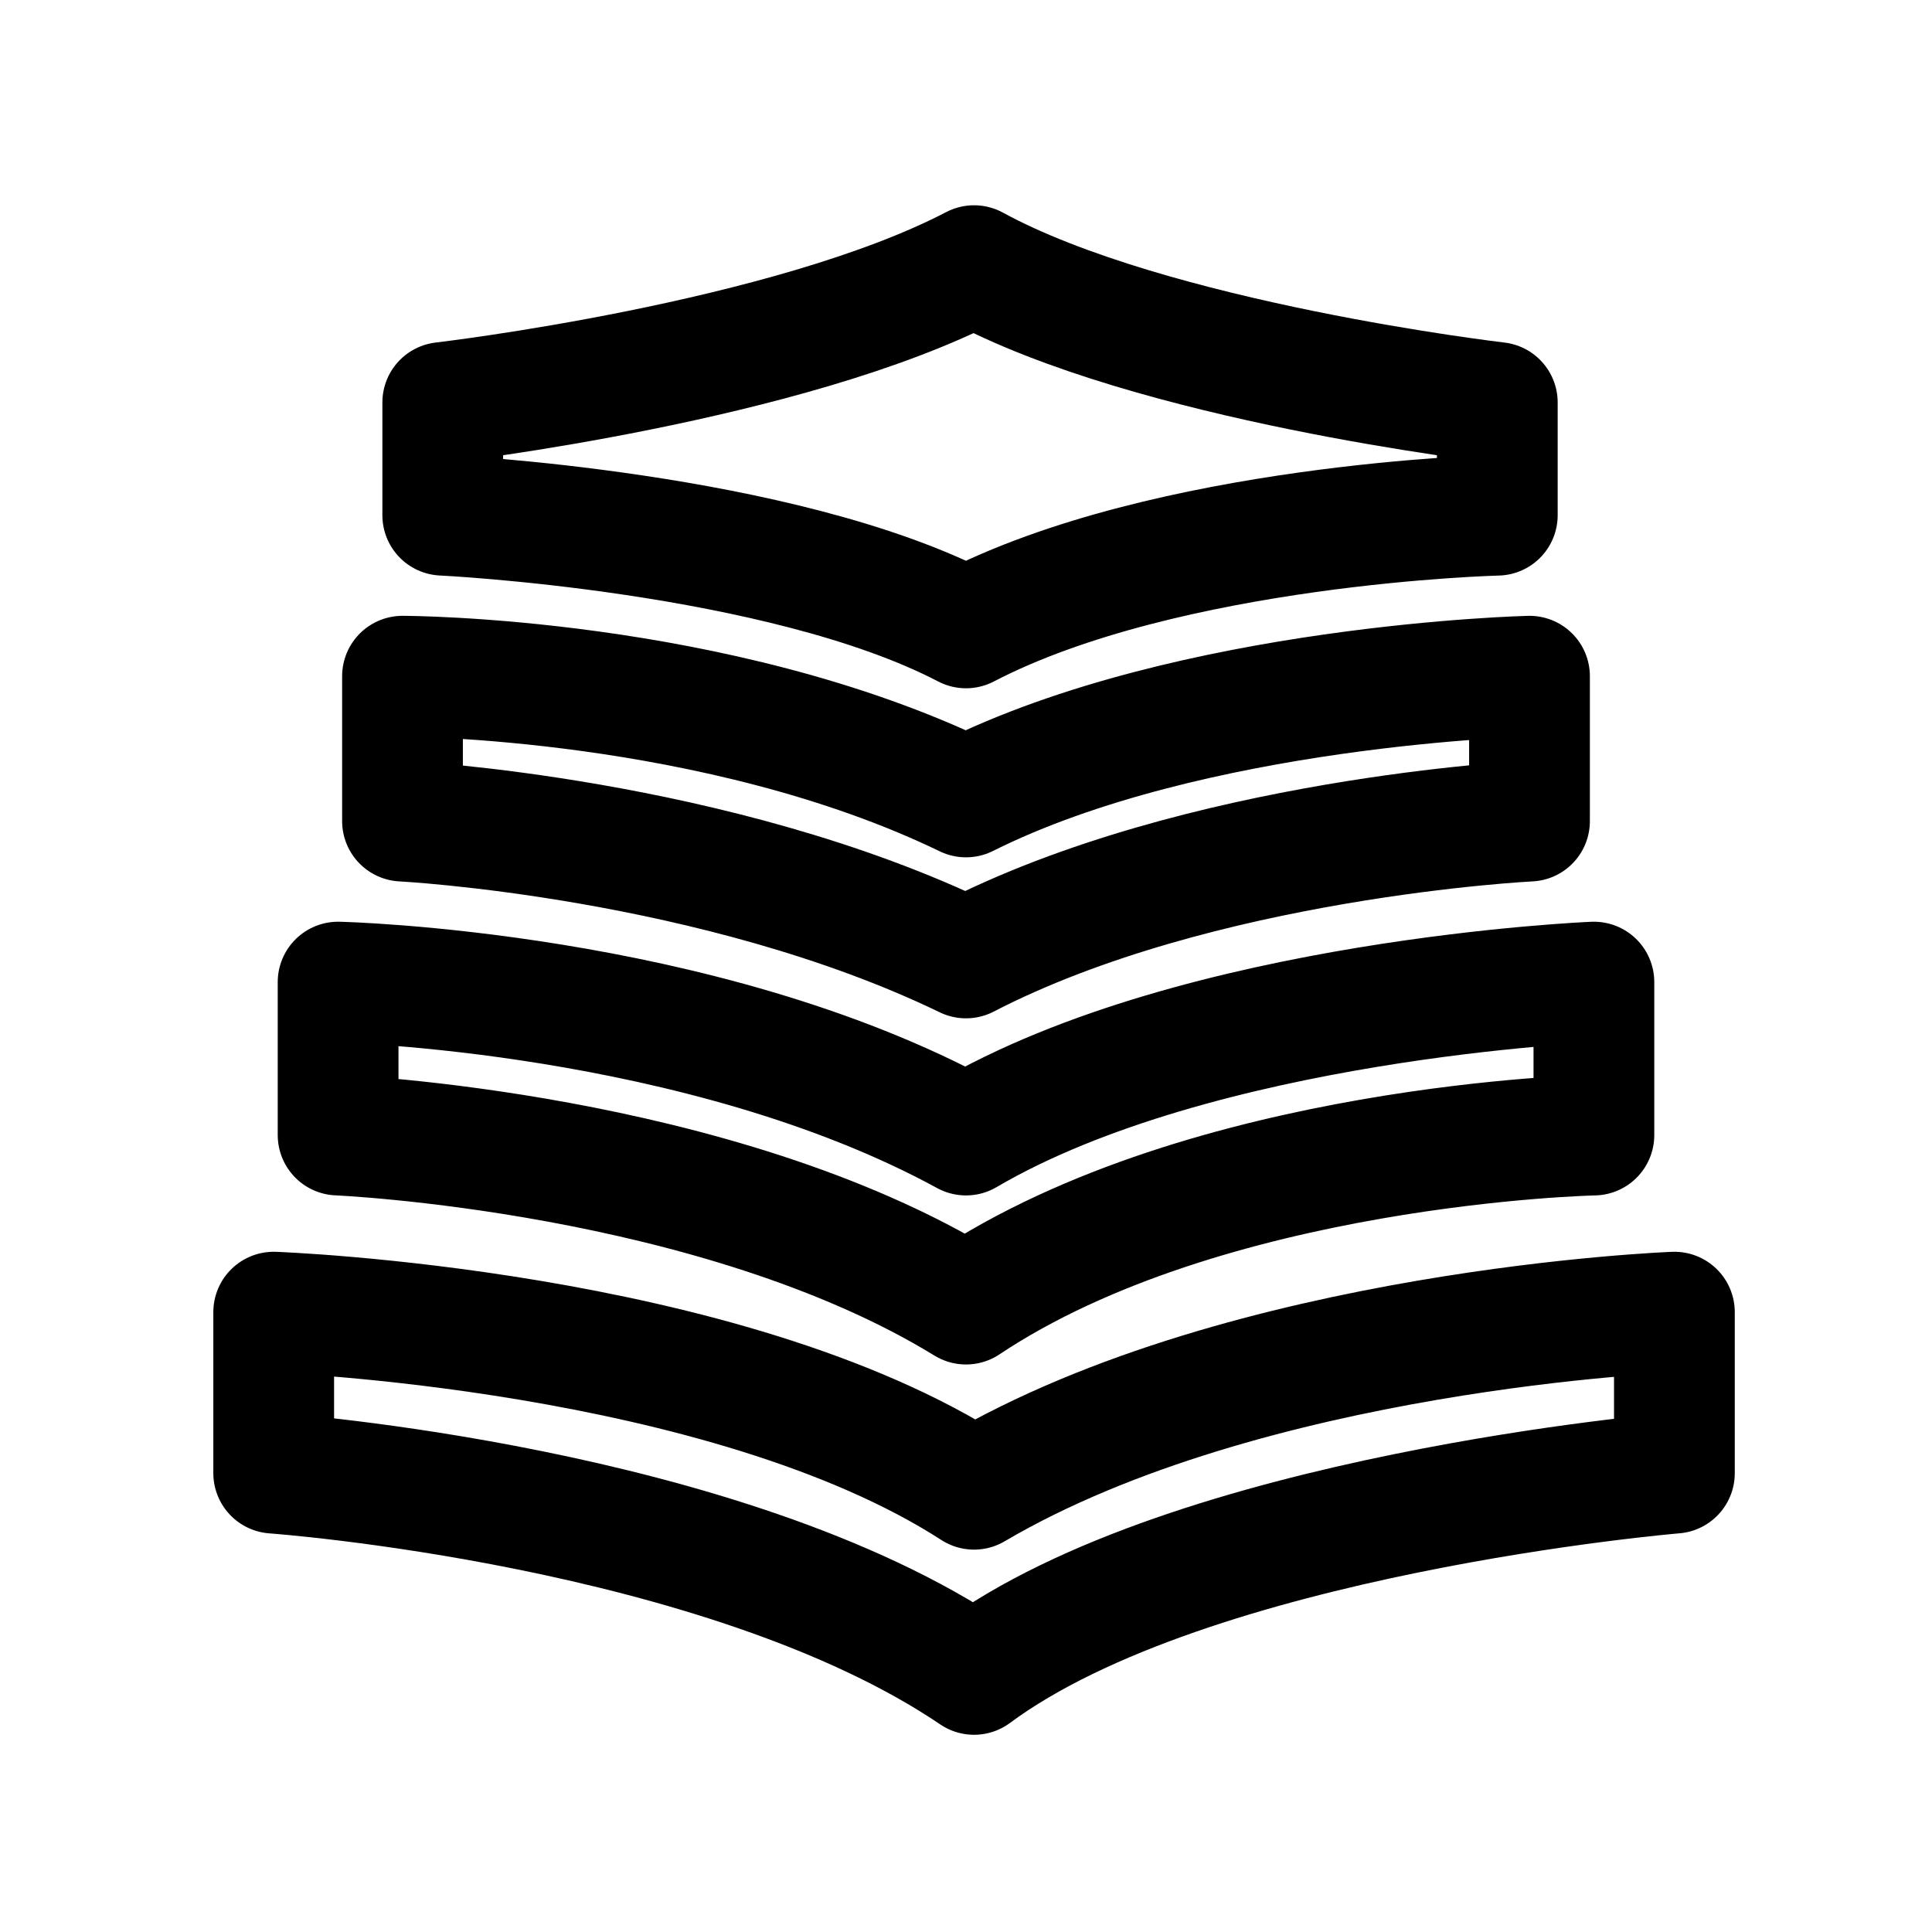
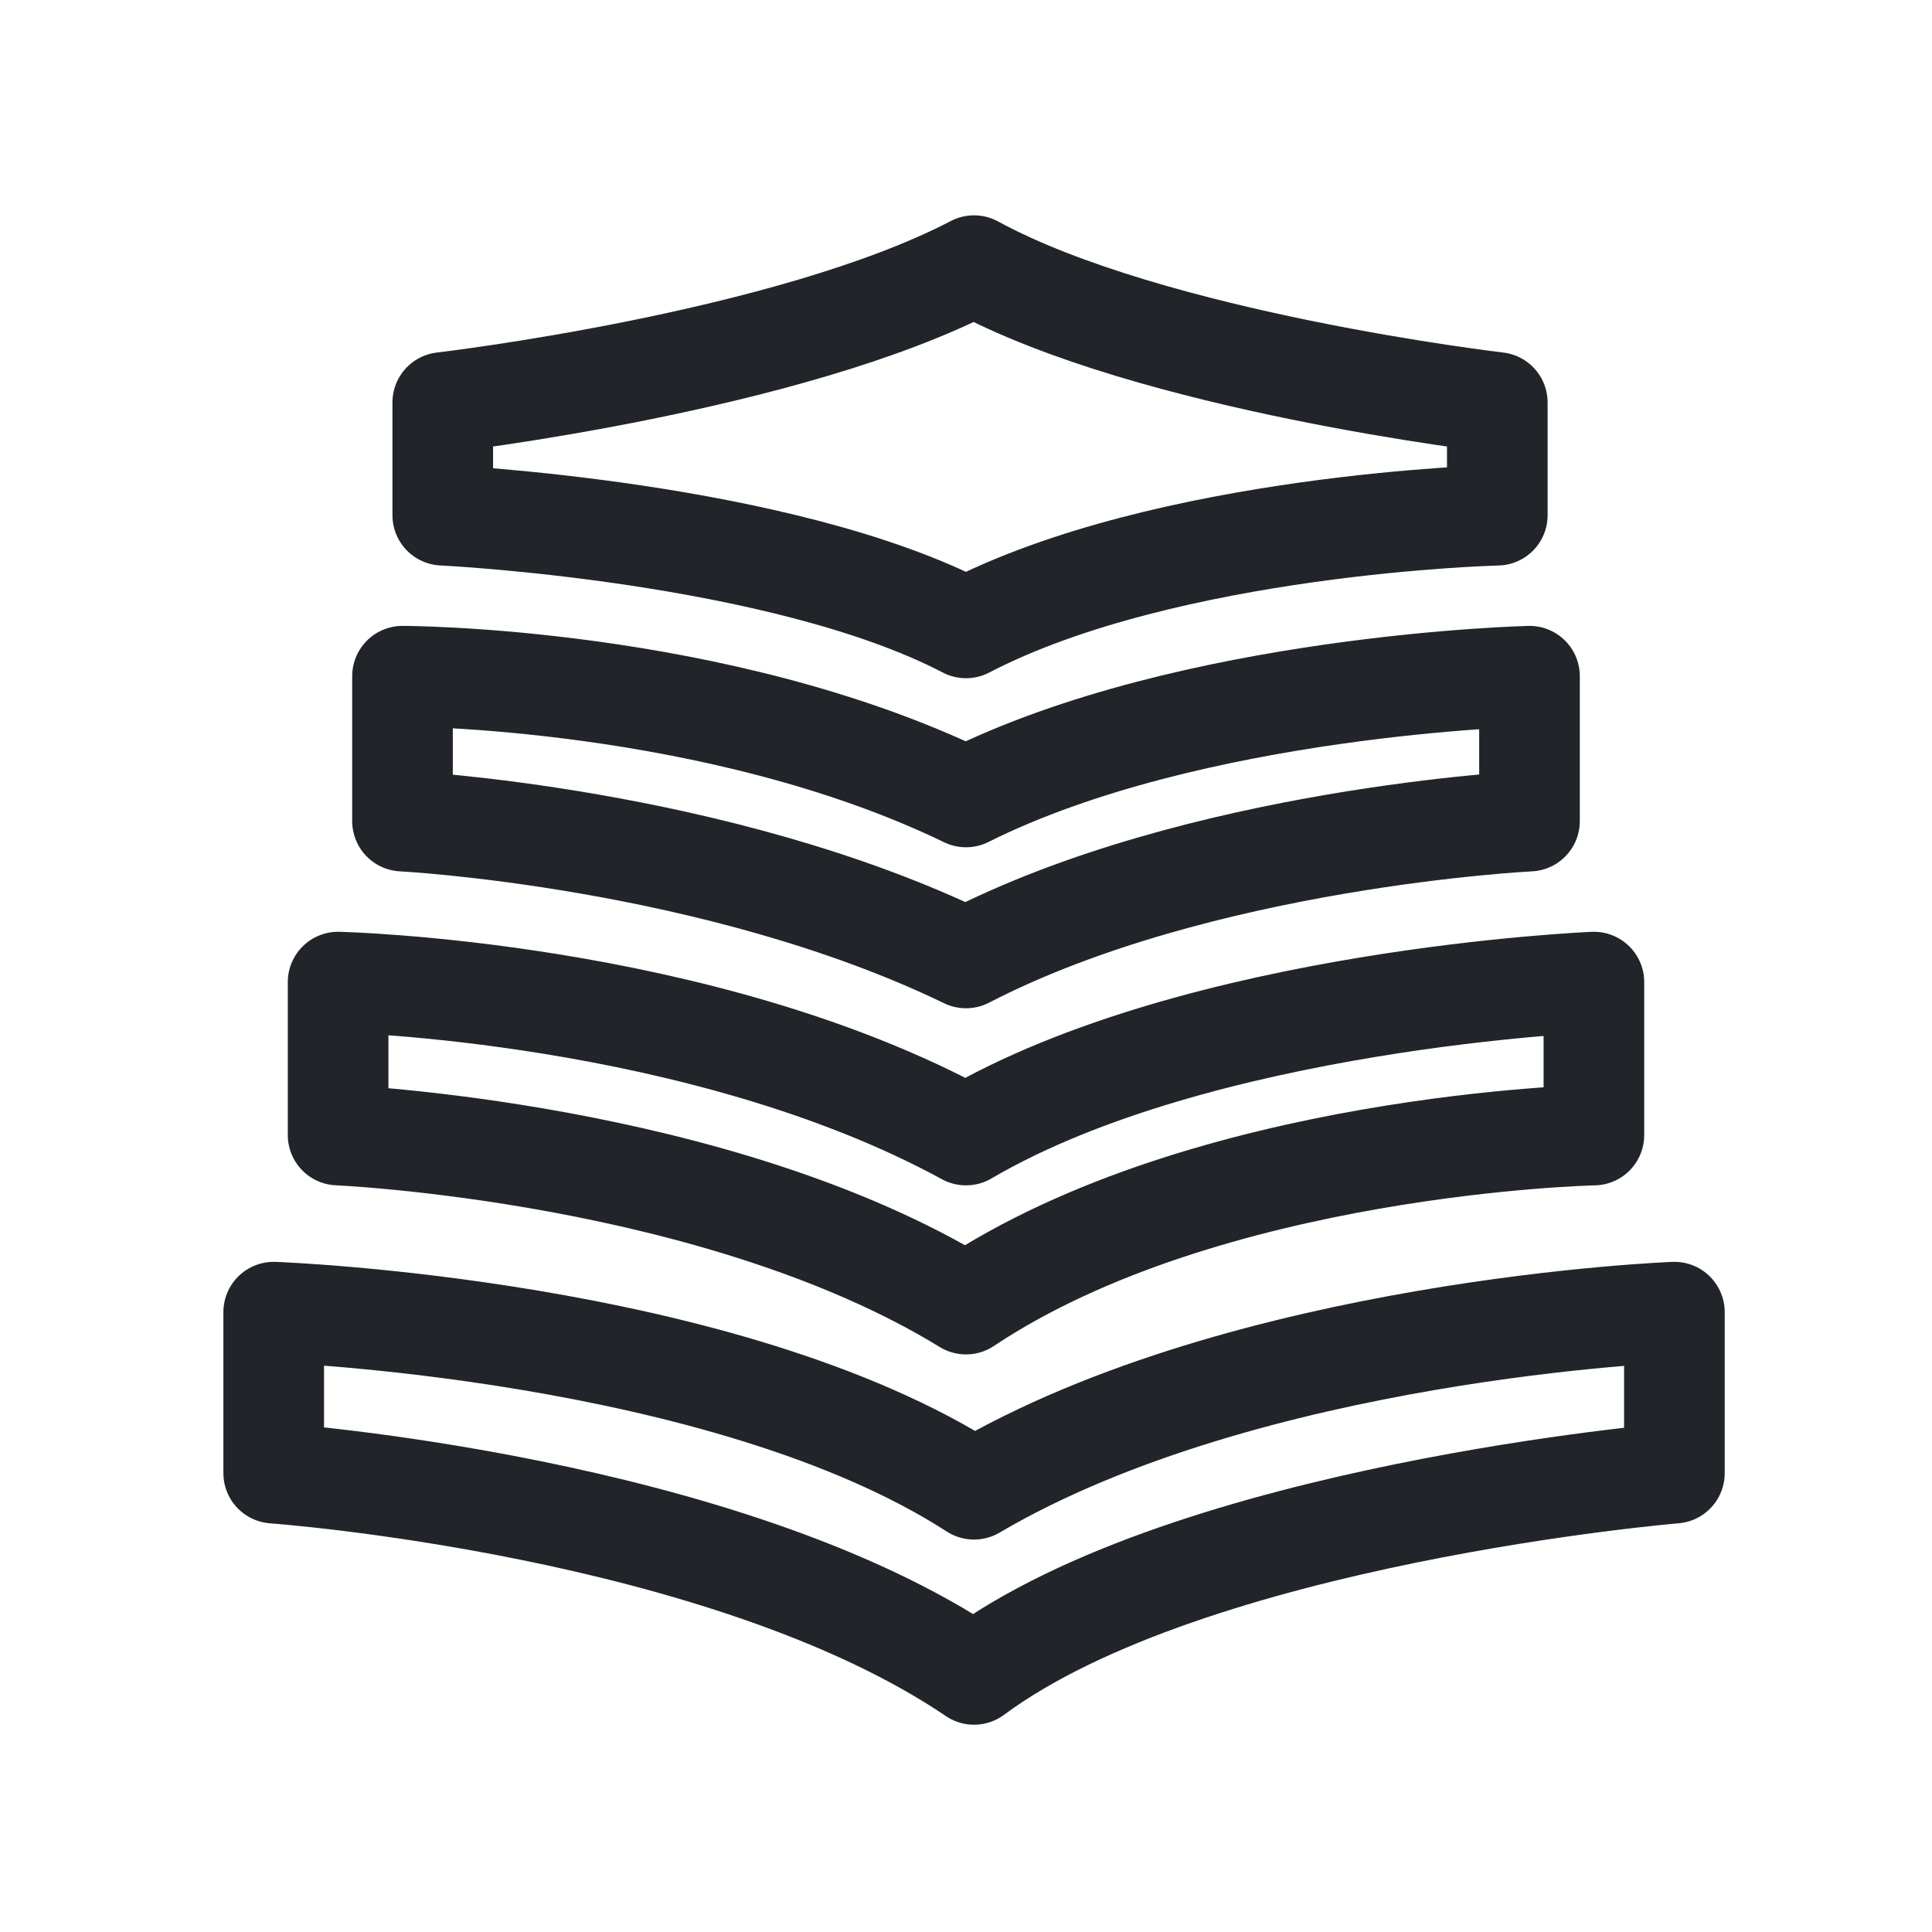
<svg xmlns="http://www.w3.org/2000/svg" width="24" height="24" viewBox="0 0 24 24" fill="none" preserveAspectRatio="xMinYMid meet">
-   <defs>
-     <style>.cls-1{fill:none;stroke:#000;stroke-linecap:round;stroke-linejoin:round;stroke-width:1.5px}</style>
-   </defs>
-   <path class="cls-1" d="M3.4 18.3s5.6.4 8.7 2.5c2.7-2 8.7-2.5 8.7-2.5v-2s-5.3.2-8.7 2.2c-3.1-2-8.7-2.2-8.7-2.2v2zM4.2 14.1s4.7.2 7.8 2.1c3-2 7.8-2.1 7.8-2.1v-1.9s-4.9.2-7.8 1.9c-3.3-1.8-7.8-1.9-7.8-1.9v1.9zm.8-3.9s3.9.2 7 1.7c2.9-1.5 7-1.7 7-1.7V8.4s-4.2.1-7 1.5C8.9 8.4 5 8.4 5 8.4v1.8zm13.6-3.8s-4.1.1-6.6 1.4C9.7 6.6 5.5 6.4 5.5 6.4V5s4.3-.5 6.6-1.7C14.3 4.5 18.6 5 18.6 5v1.3z" />
+   <path d="M3.4 18.3s5.6.4 8.7 2.5c2.7-2 8.7-2.5 8.7-2.5v-2s-5.3.2-8.7 2.2c-3.1-2-8.7-2.2-8.7-2.2v2zm.8-4.2s4.7.2 7.8 2.1c3-2 7.8-2.1 7.8-2.1v-1.9s-4.9.2-7.8 1.9c-3.3-1.8-7.8-1.9-7.8-1.9v1.9zm.8-3.9s3.9.2 7 1.7c2.9-1.5 7-1.7 7-1.7V8.4s-4.2.1-7 1.5C8.9 8.4 5 8.4 5 8.4v1.8zm13.6-3.8s-4.1.1-6.6 1.4C9.7 6.6 5.5 6.4 5.5 6.4V5s4.3-.5 6.6-1.7C14.3 4.5 18.6 5 18.6 5v1.4z" fill="none" stroke="#212529" stroke-linecap="round" stroke-linejoin="round" stroke-width="1.25" />
</svg>
